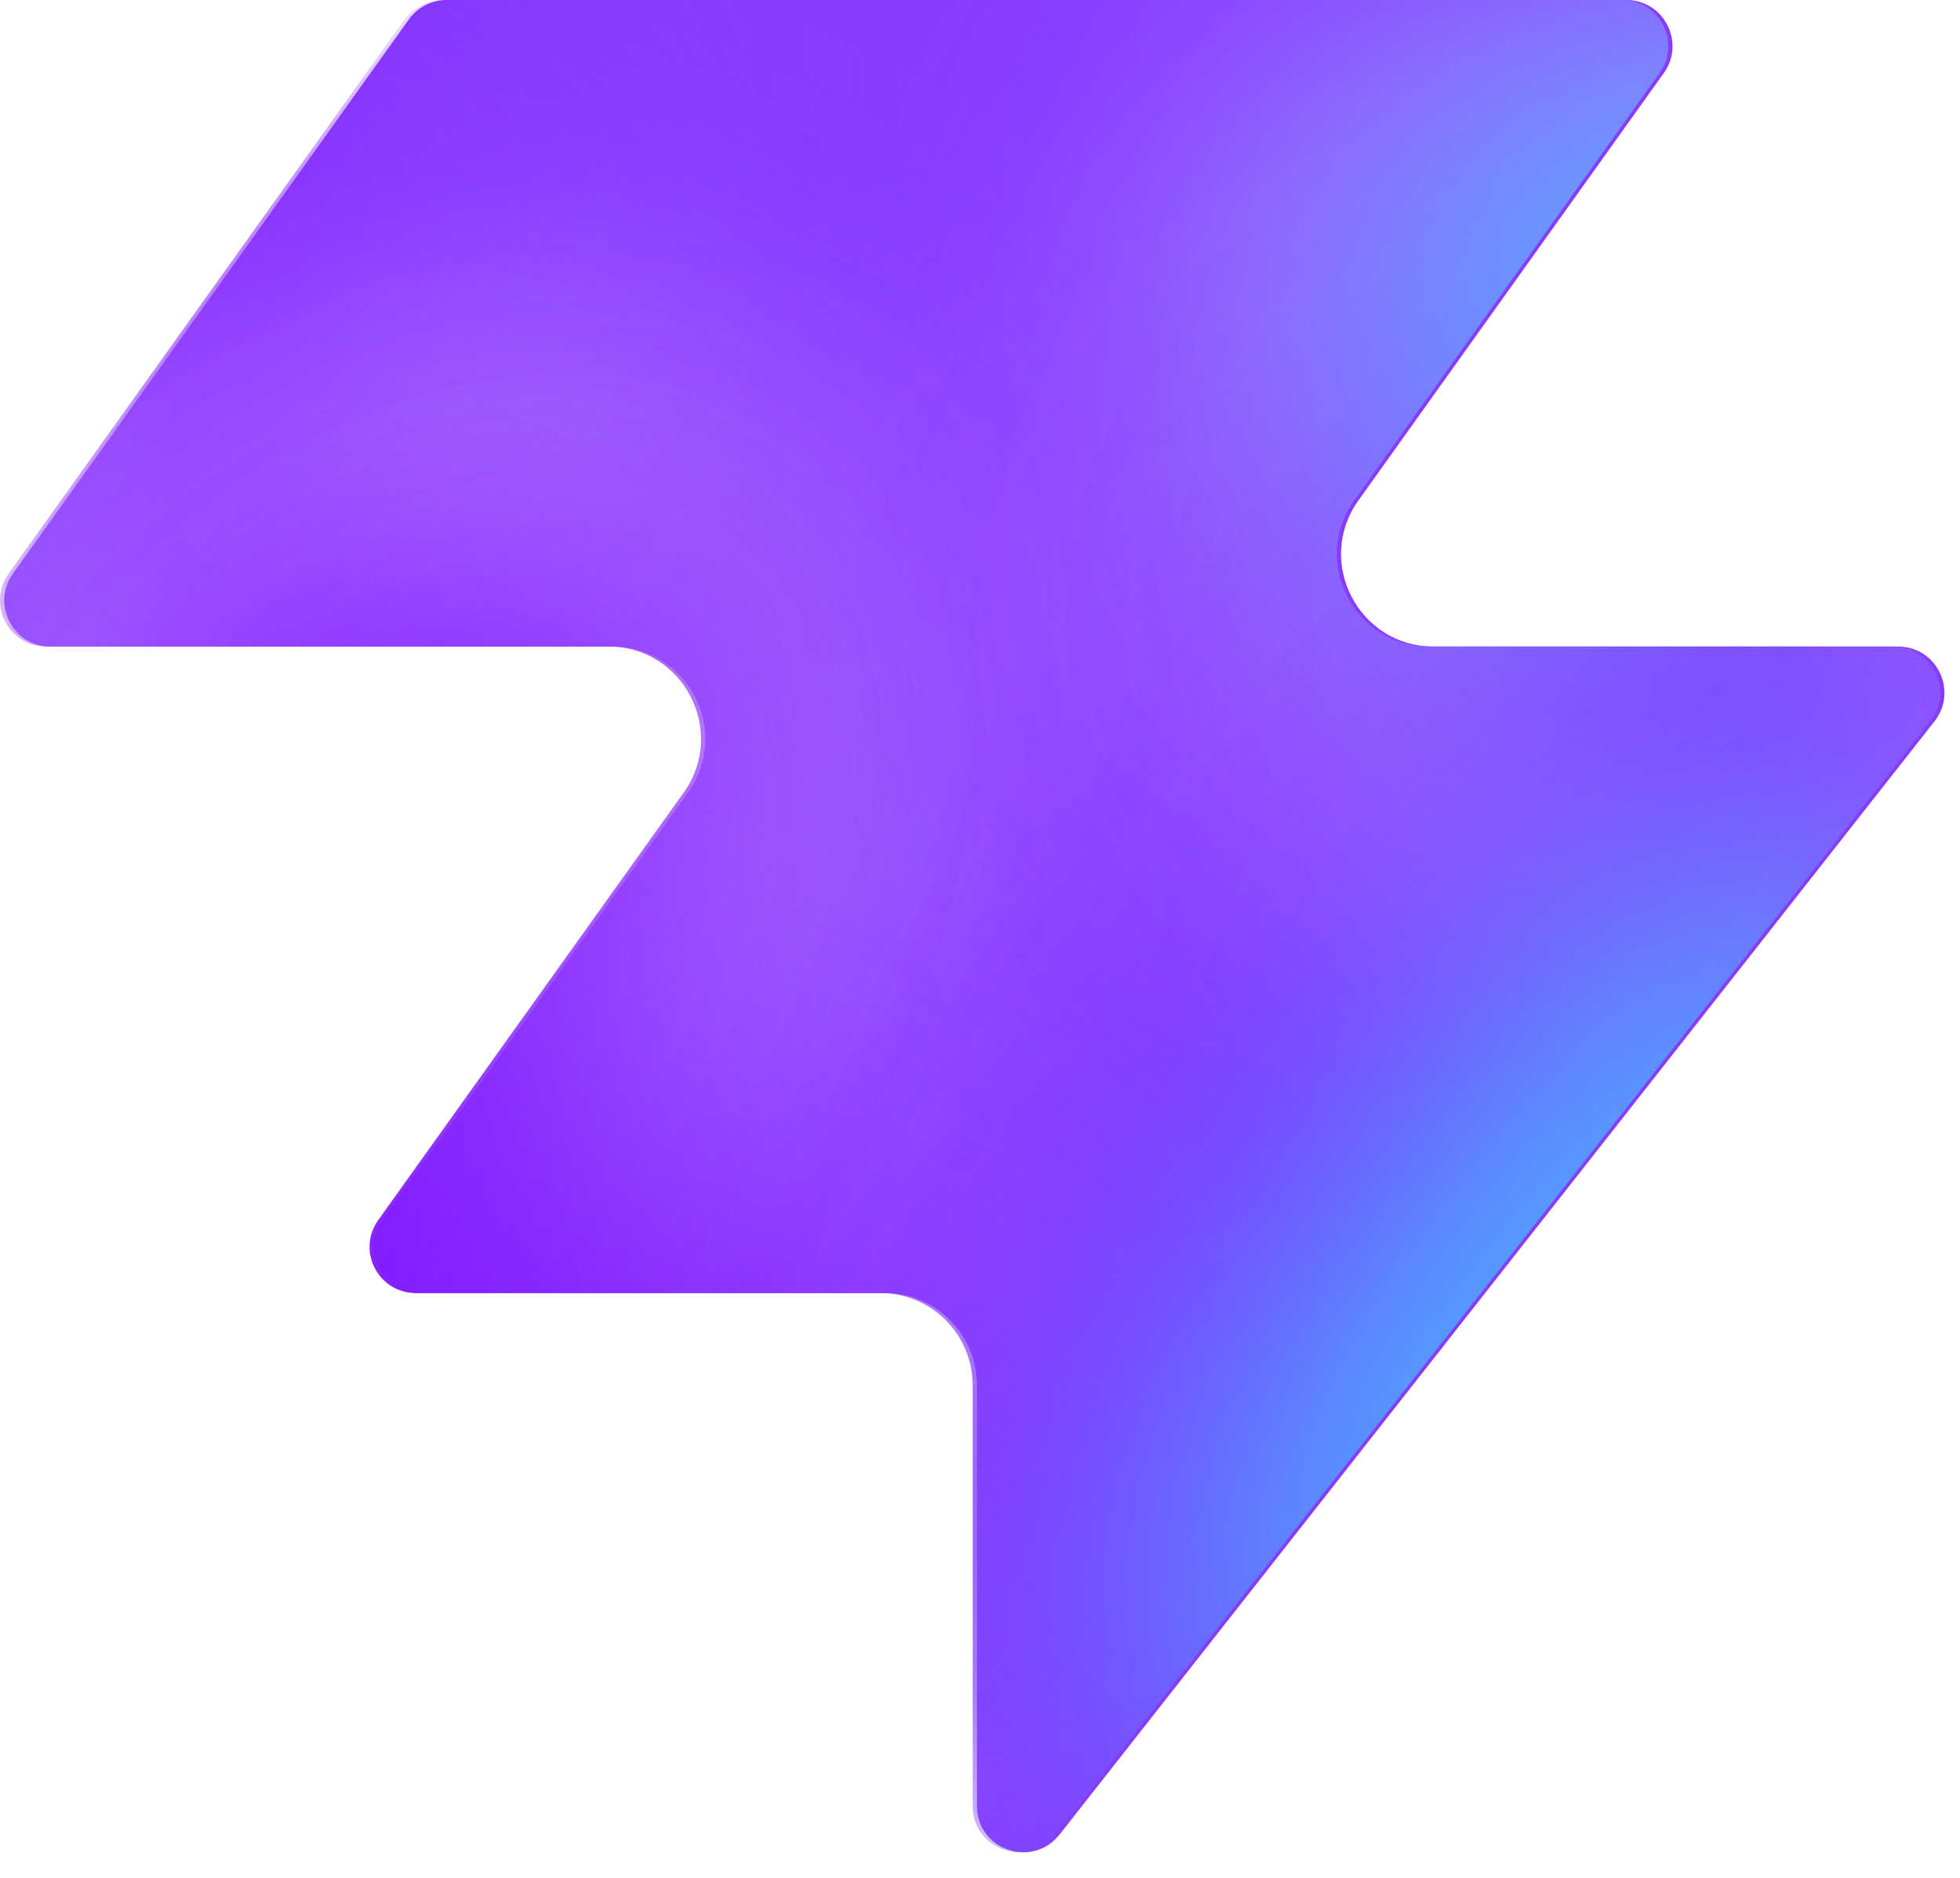
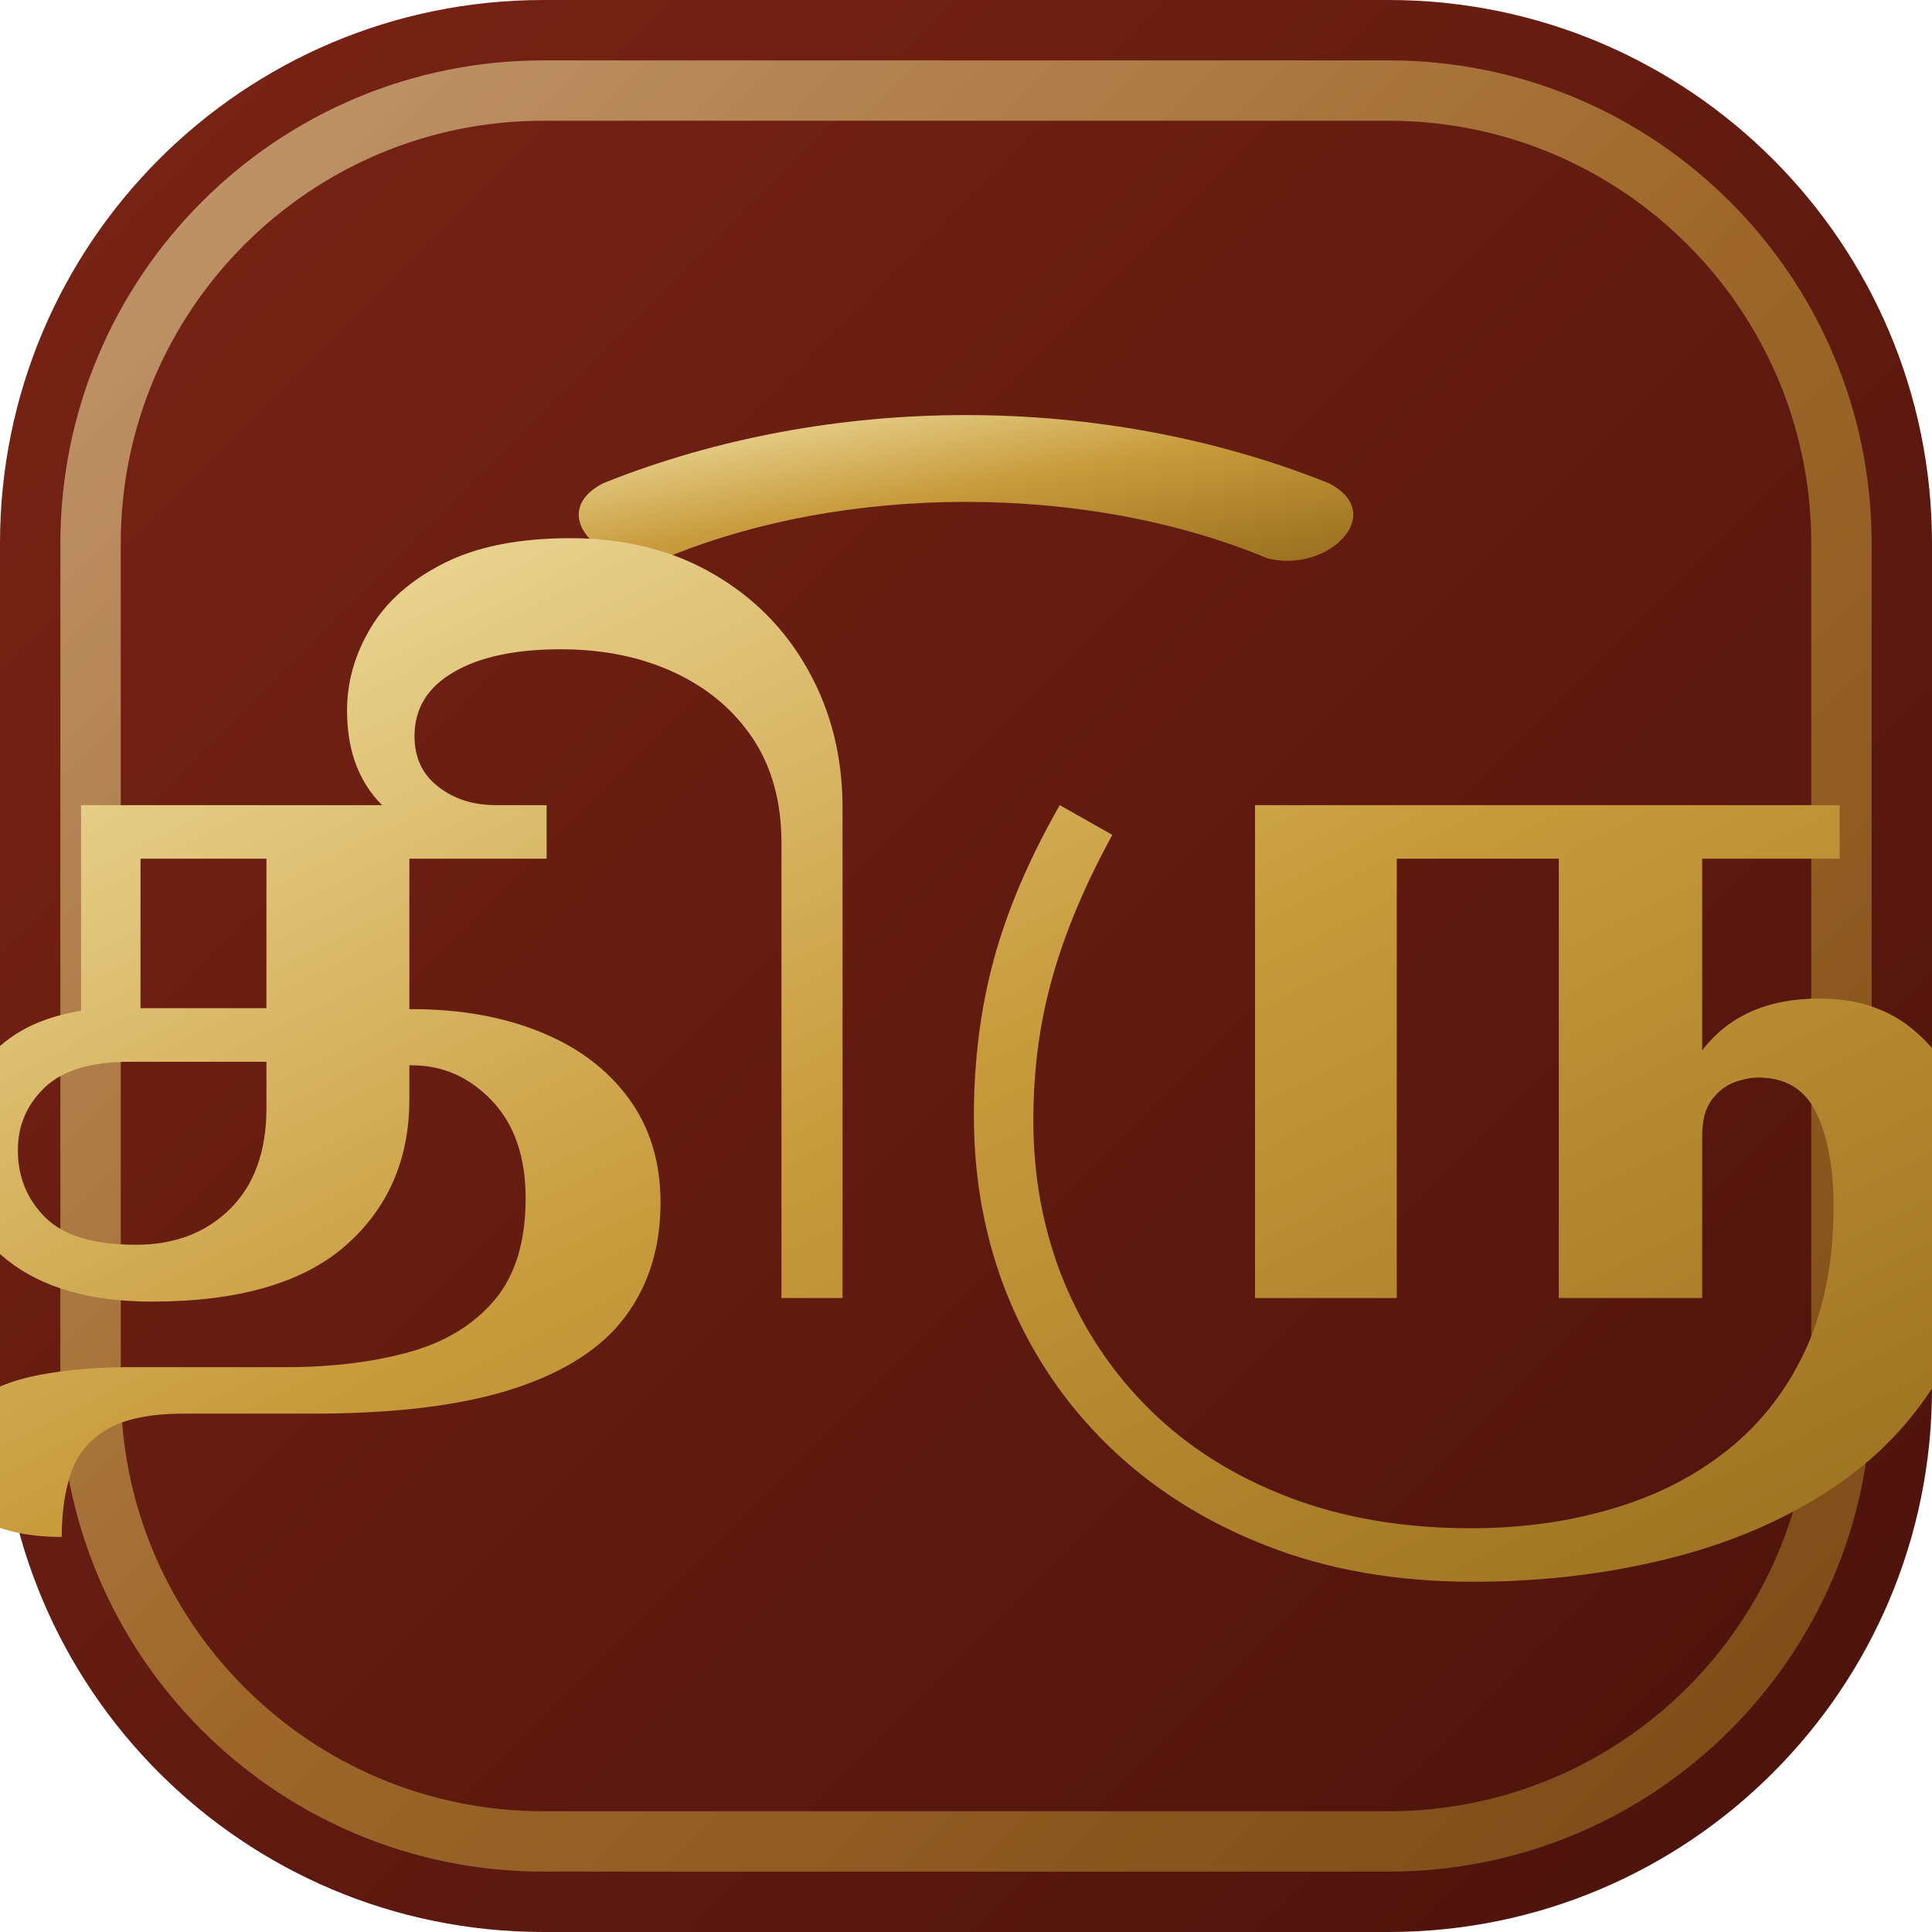
- <svg xmlns="http://www.w3.org/2000/svg" width="48" height="46" fill="none" viewBox="0 0 48 46">
-   <path fill="#863bff" d="M25.946 44.938c-.664.845-2.021.375-2.021-.698V33.937a2.26 2.26 0 0 0-2.262-2.262H10.287c-.92 0-1.456-1.04-.92-1.788l7.48-10.471c1.07-1.497 0-3.578-1.842-3.578H1.237c-.92 0-1.456-1.04-.92-1.788L10.013.474c.214-.297.556-.474.92-.474h28.894c.92 0 1.456 1.04.92 1.788l-7.48 10.471c-1.07 1.498 0 3.579 1.842 3.579h11.377c.943 0 1.473 1.088.89 1.83L25.947 44.94z" style="fill:#863bff;fill:color(display-p3 .525 .23 1);fill-opacity:1" />
-   <mask id="a" width="48" height="46" x="0" y="0" maskUnits="userSpaceOnUse" style="mask-type:alpha">
-     <path fill="#000" d="M25.842 44.938c-.664.844-2.021.375-2.021-.698V33.937a2.26 2.26 0 0 0-2.262-2.262H10.183c-.92 0-1.456-1.04-.92-1.788l7.48-10.471c1.07-1.498 0-3.579-1.842-3.579H1.133c-.92 0-1.456-1.04-.92-1.787L9.91.473c.214-.297.556-.474.92-.474h28.894c.92 0 1.456 1.04.92 1.788l-7.48 10.471c-1.07 1.498 0 3.578 1.842 3.578h11.377c.943 0 1.473 1.088.89 1.832L25.843 44.94z" style="fill:#000;fill-opacity:1" />
-   </mask>
-   <g mask="url(#a)">
-     <g filter="url(#b)">
-       <ellipse cx="5.508" cy="14.704" fill="#ede6ff" rx="5.508" ry="14.704" style="fill:#ede6ff;fill:color(display-p3 .927 .903 1);fill-opacity:1" transform="matrix(.00324 1 1 -.00324 -4.47 31.516)" />
-     </g>
-     <g filter="url(#c)">
-       <ellipse cx="10.399" cy="29.851" fill="#ede6ff" rx="10.399" ry="29.851" style="fill:#ede6ff;fill:color(display-p3 .927 .903 1);fill-opacity:1" transform="matrix(.00324 1 1 -.00324 -39.328 7.883)" />
-     </g>
-     <g filter="url(#d)">
-       <ellipse cx="5.508" cy="30.487" fill="#7e14ff" rx="5.508" ry="30.487" style="fill:#7e14ff;fill:color(display-p3 .492 .077 1);fill-opacity:1" transform="rotate(89.814 -25.913 -14.639)scale(1 -1)" />
-     </g>
-     <g filter="url(#e)">
-       <ellipse cx="5.508" cy="30.599" fill="#7e14ff" rx="5.508" ry="30.599" style="fill:#7e14ff;fill:color(display-p3 .492 .077 1);fill-opacity:1" transform="rotate(89.814 -32.644 -3.334)scale(1 -1)" />
-     </g>
-     <g filter="url(#f)">
-       <ellipse cx="5.508" cy="30.599" fill="#7e14ff" rx="5.508" ry="30.599" style="fill:#7e14ff;fill:color(display-p3 .492 .077 1);fill-opacity:1" transform="matrix(.00324 1 1 -.00324 -34.34 30.47)" />
-     </g>
-     <g filter="url(#g)">
-       <ellipse cx="14.072" cy="22.078" fill="#ede6ff" rx="14.072" ry="22.078" style="fill:#ede6ff;fill:color(display-p3 .927 .903 1);fill-opacity:1" transform="rotate(93.35 24.506 48.493)scale(-1 1)" />
-     </g>
-     <g filter="url(#h)">
-       <ellipse cx="3.47" cy="21.501" fill="#7e14ff" rx="3.47" ry="21.501" style="fill:#7e14ff;fill:color(display-p3 .492 .077 1);fill-opacity:1" transform="rotate(89.009 28.708 47.59)scale(-1 1)" />
-     </g>
-     <g filter="url(#i)">
-       <ellipse cx="3.47" cy="21.501" fill="#7e14ff" rx="3.47" ry="21.501" style="fill:#7e14ff;fill:color(display-p3 .492 .077 1);fill-opacity:1" transform="rotate(89.009 28.708 47.59)scale(-1 1)" />
-     </g>
-     <g filter="url(#j)">
-       <ellipse cx=".387" cy="8.972" fill="#7e14ff" rx="4.407" ry="29.108" style="fill:#7e14ff;fill:color(display-p3 .492 .077 1);fill-opacity:1" transform="rotate(39.51 .387 8.972)" />
-     </g>
-     <g filter="url(#k)">
-       <ellipse cx="47.523" cy="-6.092" fill="#7e14ff" rx="4.407" ry="29.108" style="fill:#7e14ff;fill:color(display-p3 .492 .077 1);fill-opacity:1" transform="rotate(37.892 47.523 -6.092)" />
-     </g>
-     <g filter="url(#l)">
-       <ellipse cx="41.412" cy="6.333" fill="#47bfff" rx="5.971" ry="9.665" style="fill:#47bfff;fill:color(display-p3 .28 .748 1);fill-opacity:1" transform="rotate(37.892 41.412 6.333)" />
-     </g>
-     <g filter="url(#m)">
-       <ellipse cx="-1.879" cy="38.332" fill="#7e14ff" rx="4.407" ry="29.108" style="fill:#7e14ff;fill:color(display-p3 .492 .077 1);fill-opacity:1" transform="rotate(37.892 -1.88 38.332)" />
-     </g>
-     <g filter="url(#n)">
-       <ellipse cx="-1.879" cy="38.332" fill="#7e14ff" rx="4.407" ry="29.108" style="fill:#7e14ff;fill:color(display-p3 .492 .077 1);fill-opacity:1" transform="rotate(37.892 -1.88 38.332)" />
-     </g>
-     <g filter="url(#o)">
-       <ellipse cx="35.651" cy="29.907" fill="#7e14ff" rx="4.407" ry="29.108" style="fill:#7e14ff;fill:color(display-p3 .492 .077 1);fill-opacity:1" transform="rotate(37.892 35.651 29.907)" />
-     </g>
-     <g filter="url(#p)">
-       <ellipse cx="38.418" cy="32.4" fill="#47bfff" rx="5.971" ry="15.297" style="fill:#47bfff;fill:color(display-p3 .28 .748 1);fill-opacity:1" transform="rotate(37.892 38.418 32.4)" />
-     </g>
+ <svg xmlns="http://www.w3.org/2000/svg" viewBox="0 0 128 128">
+   <defs>
+     <linearGradient id="bgGrad" x1="0%" y1="0%" x2="100%" y2="100%">
+       <stop offset="0%" stop-color="#7A2415" />
+       <stop offset="100%" stop-color="#4A120B" />
+     </linearGradient>
+     <linearGradient id="goldGrad" x1="0%" y1="0%" x2="100%" y2="100%">
+       <stop offset="0%" stop-color="#F3E5AB" />
+       <stop offset="50%" stop-color="#C89B3C" />
+       <stop offset="100%" stop-color="#996E1E" />
+     </linearGradient>
+   </defs>
+   <rect width="128" height="128" rx="36" fill="url(#bgGrad)" />
+   <rect x="6" y="6" width="116" height="116" rx="30" fill="none" stroke="url(#goldGrad)" stroke-width="4" opacity="0.6" />
+   <g fill="url(#goldGrad)">
+     <path d="M40 32 C 55 26, 73 26, 88 32 C 92 34, 88 38, 84 37 C 72 32, 56 32, 44 37 C 40 38, 36 34, 40 32 Z" />
+     <text x="64" y="86" font-family="'Noto Serif Tamil', 'Georgia', serif" font-size="58" font-weight="bold" text-anchor="middle" fill="url(#goldGrad)">திரு</text>
  </g>
-   <defs>
-     <filter id="b" width="60.045" height="41.654" x="-19.77" y="16.149" color-interpolation-filters="sRGB" filterUnits="userSpaceOnUse">
-       <feFlood flood-opacity="0" result="BackgroundImageFix" />
-       <feBlend in="SourceGraphic" in2="BackgroundImageFix" result="shape" />
-       <feGaussianBlur result="effect1_foregroundBlur_2002_17158" stdDeviation="7.659" />
-     </filter>
-     <filter id="c" width="90.34" height="51.437" x="-54.613" y="-7.533" color-interpolation-filters="sRGB" filterUnits="userSpaceOnUse">
-       <feFlood flood-opacity="0" result="BackgroundImageFix" />
-       <feBlend in="SourceGraphic" in2="BackgroundImageFix" result="shape" />
-       <feGaussianBlur result="effect1_foregroundBlur_2002_17158" stdDeviation="7.659" />
-     </filter>
-     <filter id="d" width="79.355" height="29.4" x="-49.64" y="2.03" color-interpolation-filters="sRGB" filterUnits="userSpaceOnUse">
-       <feFlood flood-opacity="0" result="BackgroundImageFix" />
-       <feBlend in="SourceGraphic" in2="BackgroundImageFix" result="shape" />
-       <feGaussianBlur result="effect1_foregroundBlur_2002_17158" stdDeviation="4.596" />
-     </filter>
-     <filter id="e" width="79.579" height="29.4" x="-45.045" y="20.029" color-interpolation-filters="sRGB" filterUnits="userSpaceOnUse">
-       <feFlood flood-opacity="0" result="BackgroundImageFix" />
-       <feBlend in="SourceGraphic" in2="BackgroundImageFix" result="shape" />
-       <feGaussianBlur result="effect1_foregroundBlur_2002_17158" stdDeviation="4.596" />
-     </filter>
-     <filter id="f" width="79.579" height="29.4" x="-43.513" y="21.178" color-interpolation-filters="sRGB" filterUnits="userSpaceOnUse">
-       <feFlood flood-opacity="0" result="BackgroundImageFix" />
-       <feBlend in="SourceGraphic" in2="BackgroundImageFix" result="shape" />
-       <feGaussianBlur result="effect1_foregroundBlur_2002_17158" stdDeviation="4.596" />
-     </filter>
-     <filter id="g" width="74.749" height="58.852" x="15.756" y="-17.901" color-interpolation-filters="sRGB" filterUnits="userSpaceOnUse">
-       <feFlood flood-opacity="0" result="BackgroundImageFix" />
-       <feBlend in="SourceGraphic" in2="BackgroundImageFix" result="shape" />
-       <feGaussianBlur result="effect1_foregroundBlur_2002_17158" stdDeviation="7.659" />
-     </filter>
-     <filter id="h" width="61.377" height="25.362" x="23.548" y="2.284" color-interpolation-filters="sRGB" filterUnits="userSpaceOnUse">
-       <feFlood flood-opacity="0" result="BackgroundImageFix" />
-       <feBlend in="SourceGraphic" in2="BackgroundImageFix" result="shape" />
-       <feGaussianBlur result="effect1_foregroundBlur_2002_17158" stdDeviation="4.596" />
-     </filter>
-     <filter id="i" width="61.377" height="25.362" x="23.548" y="2.284" color-interpolation-filters="sRGB" filterUnits="userSpaceOnUse">
-       <feFlood flood-opacity="0" result="BackgroundImageFix" />
-       <feBlend in="SourceGraphic" in2="BackgroundImageFix" result="shape" />
-       <feGaussianBlur result="effect1_foregroundBlur_2002_17158" stdDeviation="4.596" />
-     </filter>
-     <filter id="j" width="56.045" height="63.649" x="-27.636" y="-22.853" color-interpolation-filters="sRGB" filterUnits="userSpaceOnUse">
-       <feFlood flood-opacity="0" result="BackgroundImageFix" />
-       <feBlend in="SourceGraphic" in2="BackgroundImageFix" result="shape" />
-       <feGaussianBlur result="effect1_foregroundBlur_2002_17158" stdDeviation="4.596" />
-     </filter>
-     <filter id="k" width="54.814" height="64.646" x="20.116" y="-38.415" color-interpolation-filters="sRGB" filterUnits="userSpaceOnUse">
-       <feFlood flood-opacity="0" result="BackgroundImageFix" />
-       <feBlend in="SourceGraphic" in2="BackgroundImageFix" result="shape" />
-       <feGaussianBlur result="effect1_foregroundBlur_2002_17158" stdDeviation="4.596" />
-     </filter>
-     <filter id="l" width="33.541" height="35.313" x="24.641" y="-11.323" color-interpolation-filters="sRGB" filterUnits="userSpaceOnUse">
-       <feFlood flood-opacity="0" result="BackgroundImageFix" />
-       <feBlend in="SourceGraphic" in2="BackgroundImageFix" result="shape" />
-       <feGaussianBlur result="effect1_foregroundBlur_2002_17158" stdDeviation="4.596" />
-     </filter>
-     <filter id="m" width="54.814" height="64.646" x="-29.286" y="6.009" color-interpolation-filters="sRGB" filterUnits="userSpaceOnUse">
-       <feFlood flood-opacity="0" result="BackgroundImageFix" />
-       <feBlend in="SourceGraphic" in2="BackgroundImageFix" result="shape" />
-       <feGaussianBlur result="effect1_foregroundBlur_2002_17158" stdDeviation="4.596" />
-     </filter>
-     <filter id="n" width="54.814" height="64.646" x="-29.286" y="6.009" color-interpolation-filters="sRGB" filterUnits="userSpaceOnUse">
-       <feFlood flood-opacity="0" result="BackgroundImageFix" />
-       <feBlend in="SourceGraphic" in2="BackgroundImageFix" result="shape" />
-       <feGaussianBlur result="effect1_foregroundBlur_2002_17158" stdDeviation="4.596" />
-     </filter>
-     <filter id="o" width="54.814" height="64.646" x="8.244" y="-2.416" color-interpolation-filters="sRGB" filterUnits="userSpaceOnUse">
-       <feFlood flood-opacity="0" result="BackgroundImageFix" />
-       <feBlend in="SourceGraphic" in2="BackgroundImageFix" result="shape" />
-       <feGaussianBlur result="effect1_foregroundBlur_2002_17158" stdDeviation="4.596" />
-     </filter>
-     <filter id="p" width="39.409" height="43.623" x="18.713" y="10.588" color-interpolation-filters="sRGB" filterUnits="userSpaceOnUse">
-       <feFlood flood-opacity="0" result="BackgroundImageFix" />
-       <feBlend in="SourceGraphic" in2="BackgroundImageFix" result="shape" />
-       <feGaussianBlur result="effect1_foregroundBlur_2002_17158" stdDeviation="4.596" />
-     </filter>
-   </defs>
</svg>
